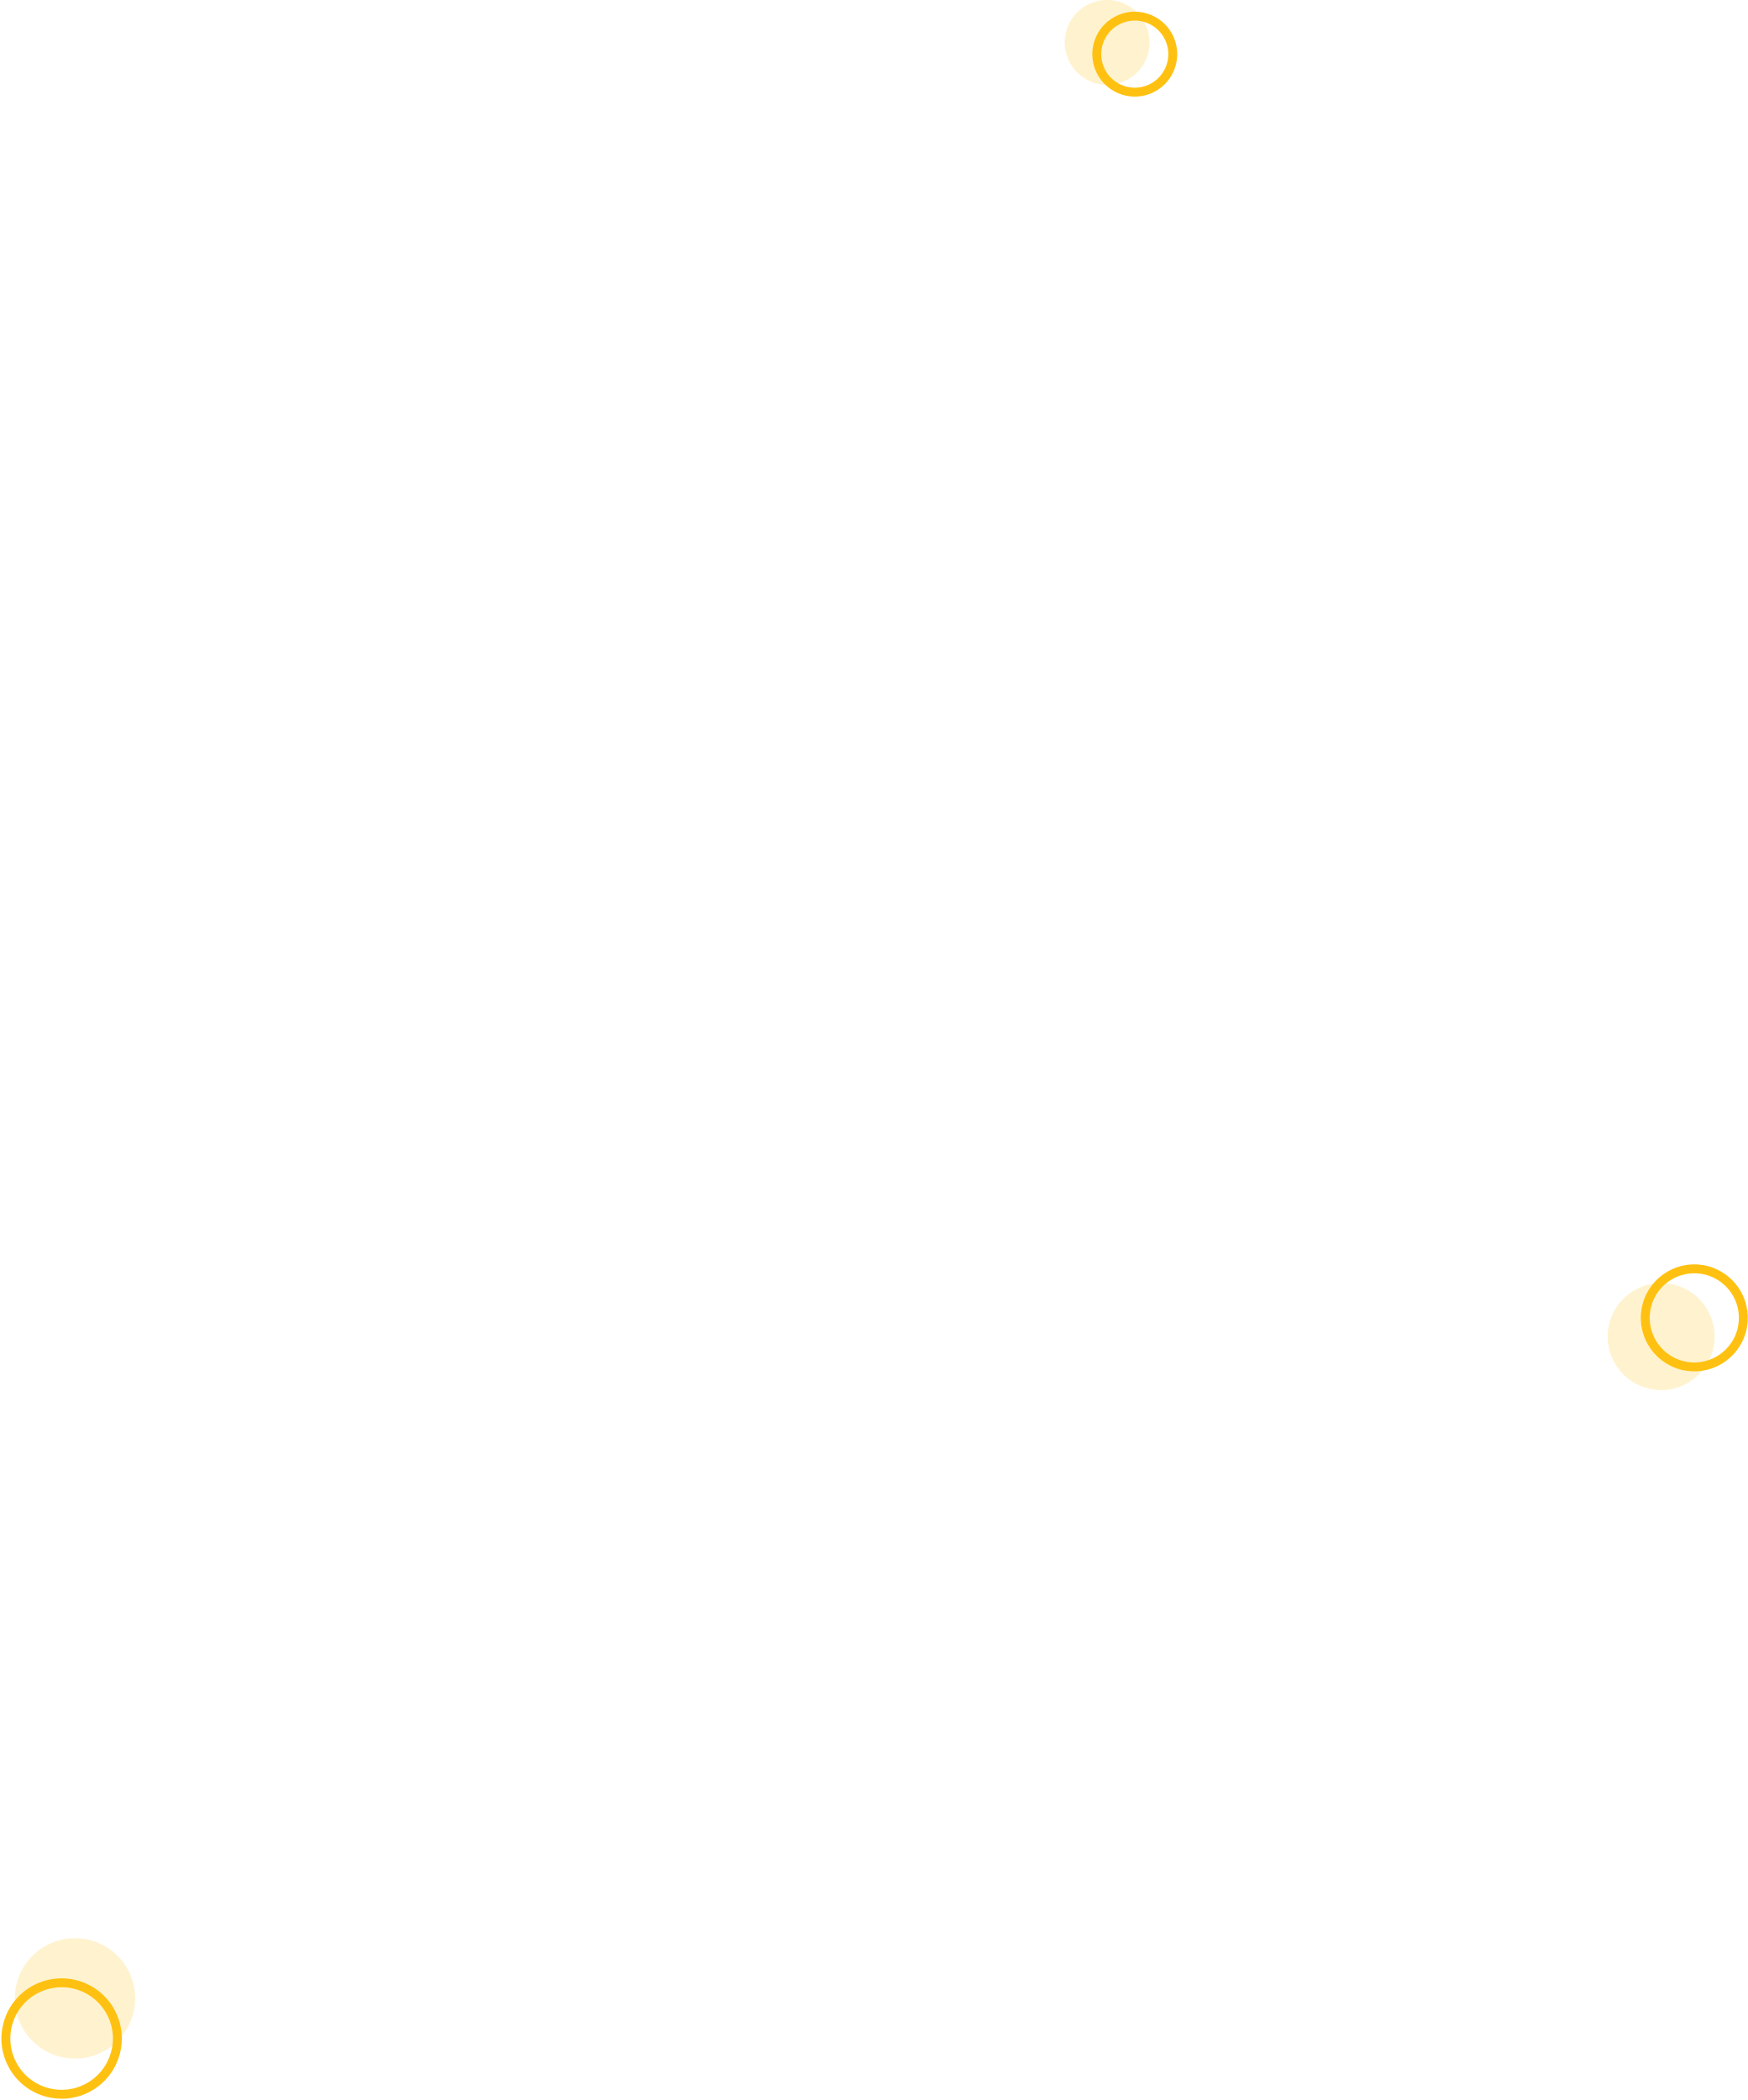
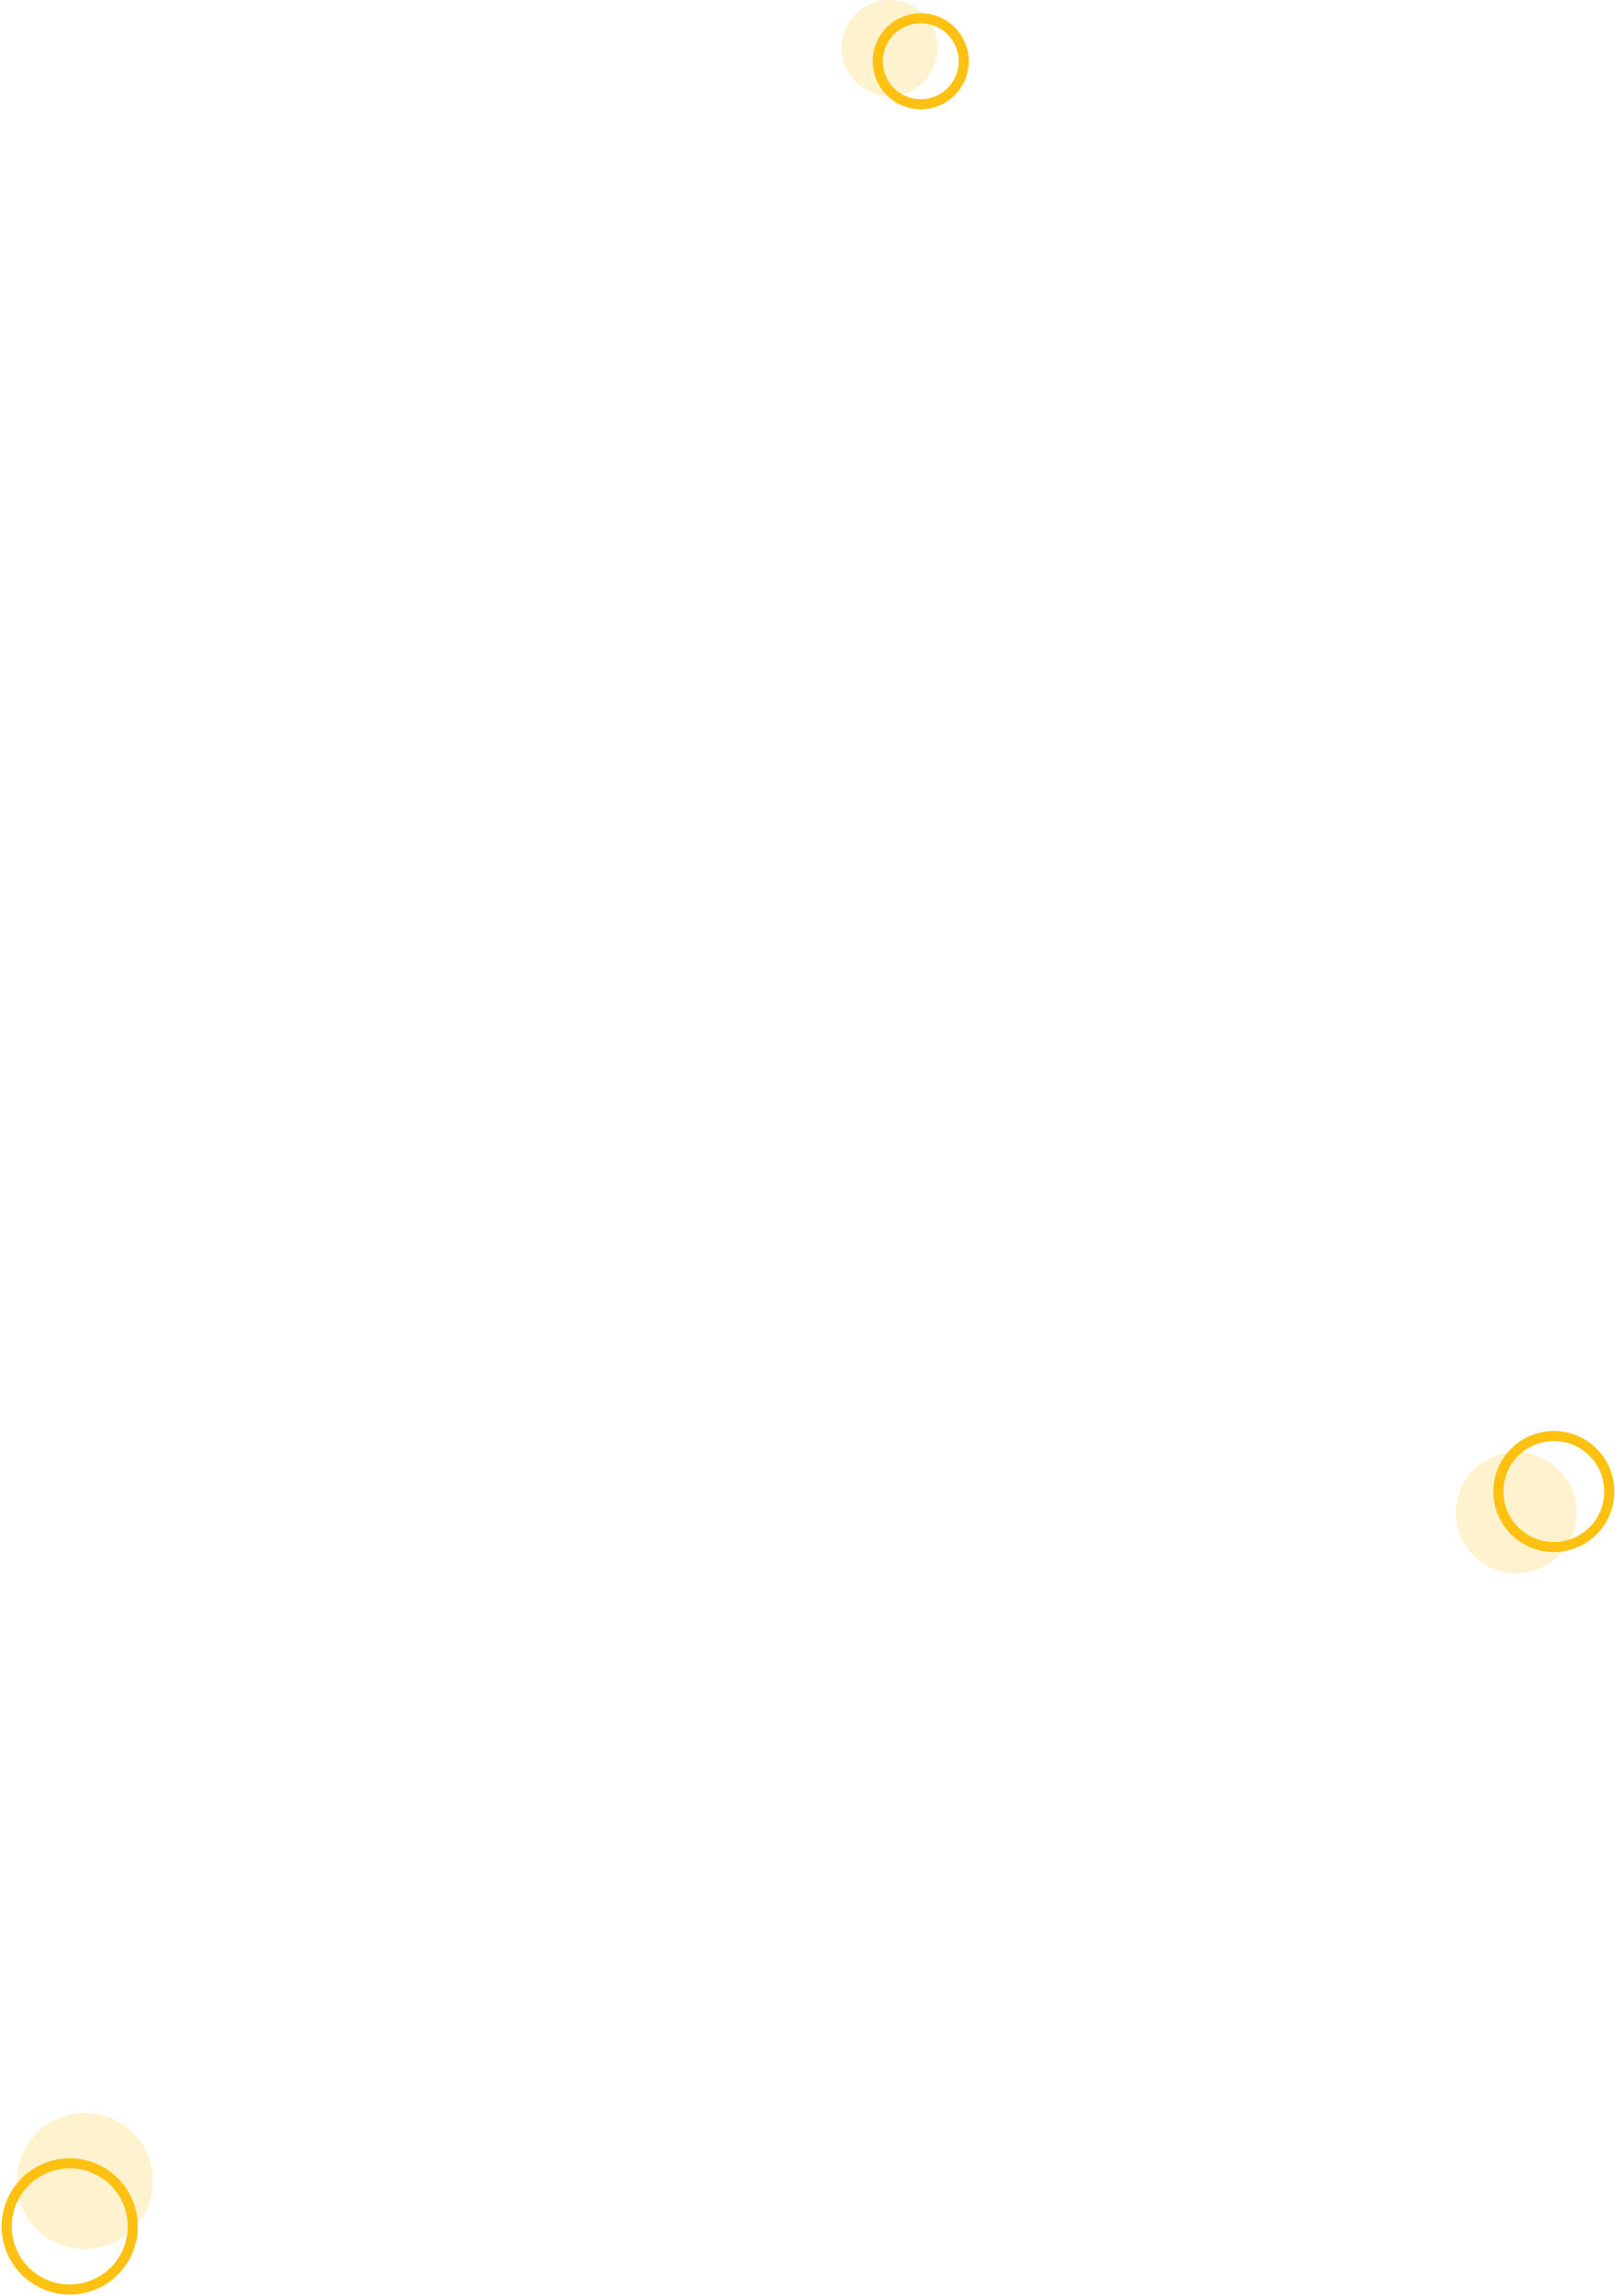
- <svg xmlns="http://www.w3.org/2000/svg" width="392" height="471" viewBox="0 0 392 471">
+ <svg xmlns="http://www.w3.org/2000/svg" width="320" height="455" viewBox="0 0 320 455">
  <g fill="none" fill-rule="evenodd">
-     <g transform="rotate(68 132.796 188.883)">
+     <g transform="rotate(68 96.796 135.51)">
      <circle cx="14.525" cy="9.816" r="8.524" stroke="#FFC111" stroke-width="2" />
      <circle cx="9.763" cy="14.578" r="9.524" fill="#FFC111" opacity=".2" />
    </g>
-     <g transform="rotate(155 -31.813 234.63)">
+     <g transform="rotate(155 -30.04 226.63)">
      <circle cx="20.896" cy="13.616" r="12.5" stroke="#FFC111" stroke-width="2" />
      <circle cx="14.374" cy="20.505" r="13.5" fill="#FFC111" opacity=".2" />
    </g>
-     <g transform="rotate(15 -874.082 1525.561)">
+     <g transform="rotate(15 -910.082 1252.113)">
      <circle cx="18.94" cy="12.906" r="11" stroke="#FFC111" stroke-width="2" />
      <circle cx="12.84" cy="18.888" r="12" fill="#FFC111" opacity=".2" />
    </g>
  </g>
</svg>
